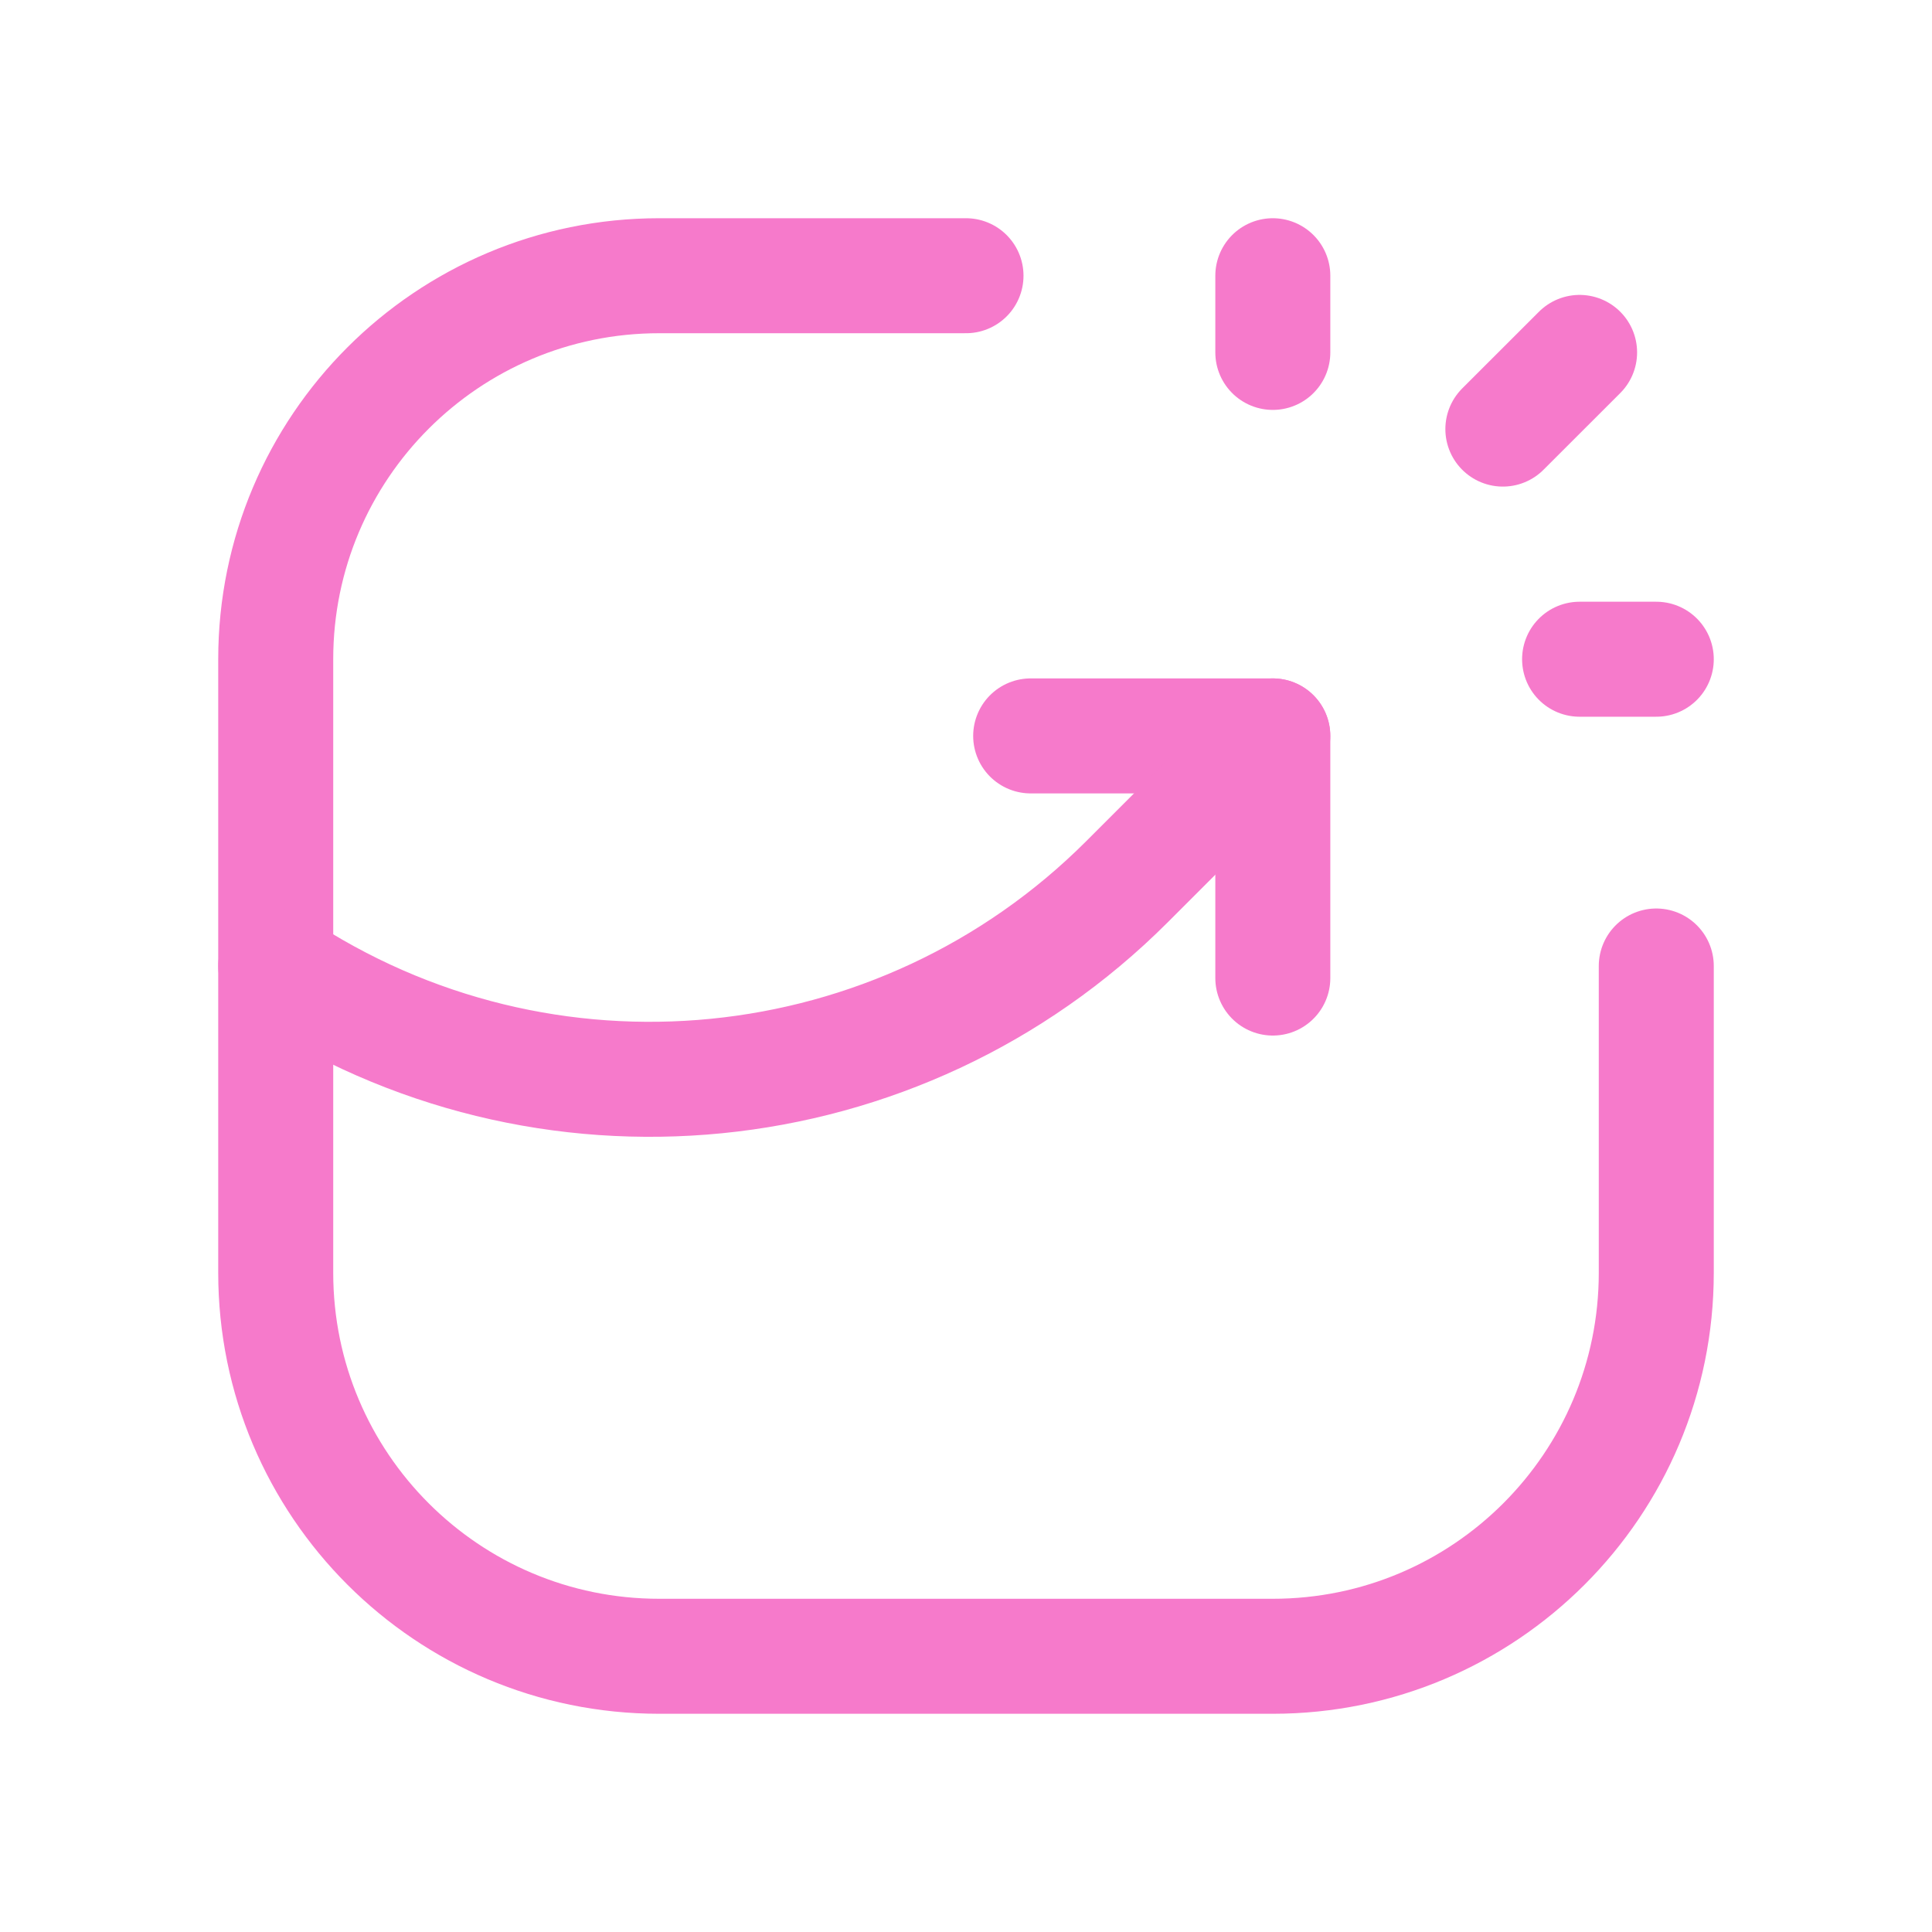
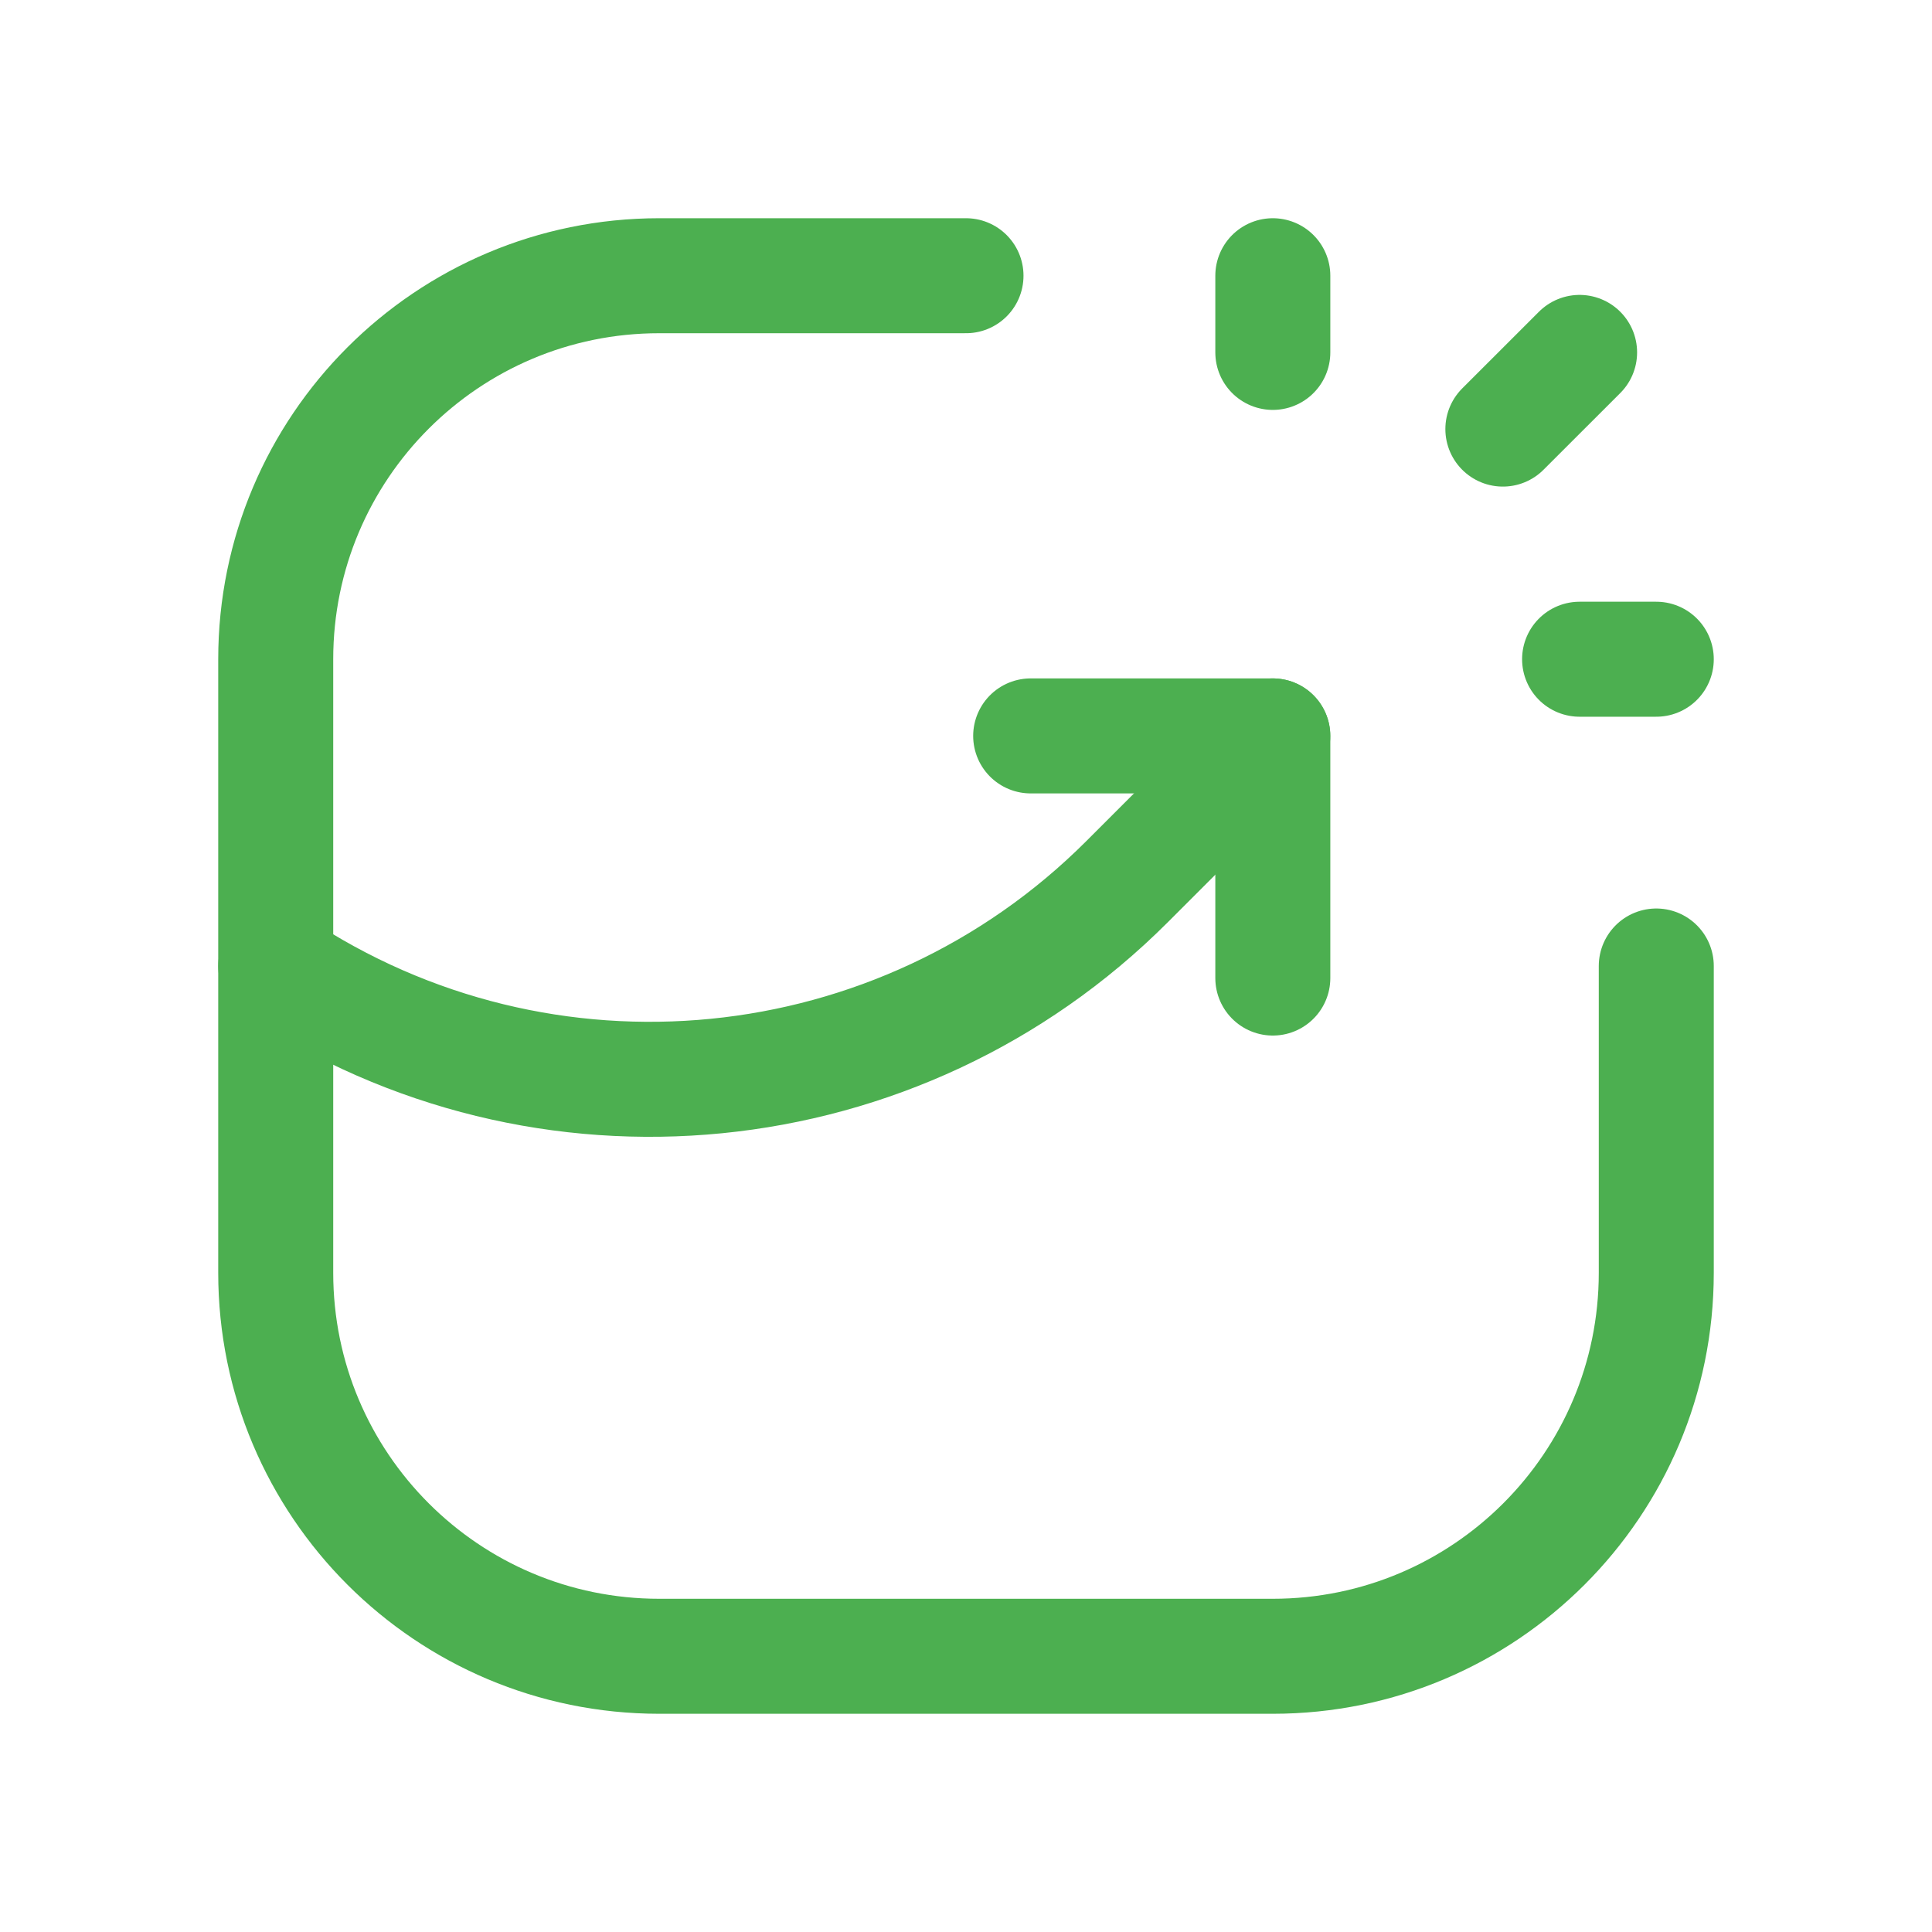
<svg xmlns="http://www.w3.org/2000/svg" width="42" height="42" viewBox="0 0 42 42" fill="none">
-   <path d="M27.67 21.262V15.998H22.406" stroke="#F67ACB" stroke-width="2.5" stroke-linecap="round" stroke-linejoin="round" />
-   <path d="M32.671 9.328L34.339 7.661" stroke="#F67ACB" stroke-width="2.5" stroke-linecap="round" stroke-linejoin="round" />
-   <path d="M34.339 14.331H36.006" stroke="#F67ACB" stroke-width="2.5" stroke-linecap="round" stroke-linejoin="round" />
-   <path d="M27.67 7.661V5.994" stroke="#F67ACB" stroke-width="2.5" stroke-linecap="round" stroke-linejoin="round" />
-   <path d="M36.006 21V27.669C36.006 32.274 32.274 36.006 27.669 36.006H14.331C9.726 36.006 5.994 32.274 5.994 27.669V14.331C5.994 9.726 9.726 5.994 14.331 5.994H21" stroke="#F67ACB" stroke-width="2.5" stroke-linecap="round" stroke-linejoin="round" />
-   <path d="M5.994 21V21C11.811 24.878 19.556 24.111 24.5 19.168L27.669 15.998" stroke="#F67ACB" stroke-width="2.5" stroke-linecap="round" stroke-linejoin="round" />
+   <path d="M27.67 21.262V15.998H22.406" stroke="#4CAF50" stroke-width="2.5" stroke-linecap="round" stroke-linejoin="round" />
+   <path d="M32.671 9.328L34.339 7.661" stroke="#4CAF50" stroke-width="2.5" stroke-linecap="round" stroke-linejoin="round" />
+   <path d="M34.339 14.331H36.006" stroke="#4CAF50" stroke-width="2.5" stroke-linecap="round" stroke-linejoin="round" />
+   <path d="M27.67 7.661V5.994" stroke="#4CAF50" stroke-width="2.5" stroke-linecap="round" stroke-linejoin="round" />
+   <path d="M36.006 21V27.669C36.006 32.274 32.274 36.006 27.669 36.006H14.331C9.726 36.006 5.994 32.274 5.994 27.669V14.331C5.994 9.726 9.726 5.994 14.331 5.994H21" stroke="#4CAF50" stroke-width="2.5" stroke-linecap="round" stroke-linejoin="round" />
+   <path d="M5.994 21V21C11.811 24.878 19.556 24.111 24.5 19.168L27.669 15.998" stroke="#4CAF50" stroke-width="2.5" stroke-linecap="round" stroke-linejoin="round" />
</svg>
